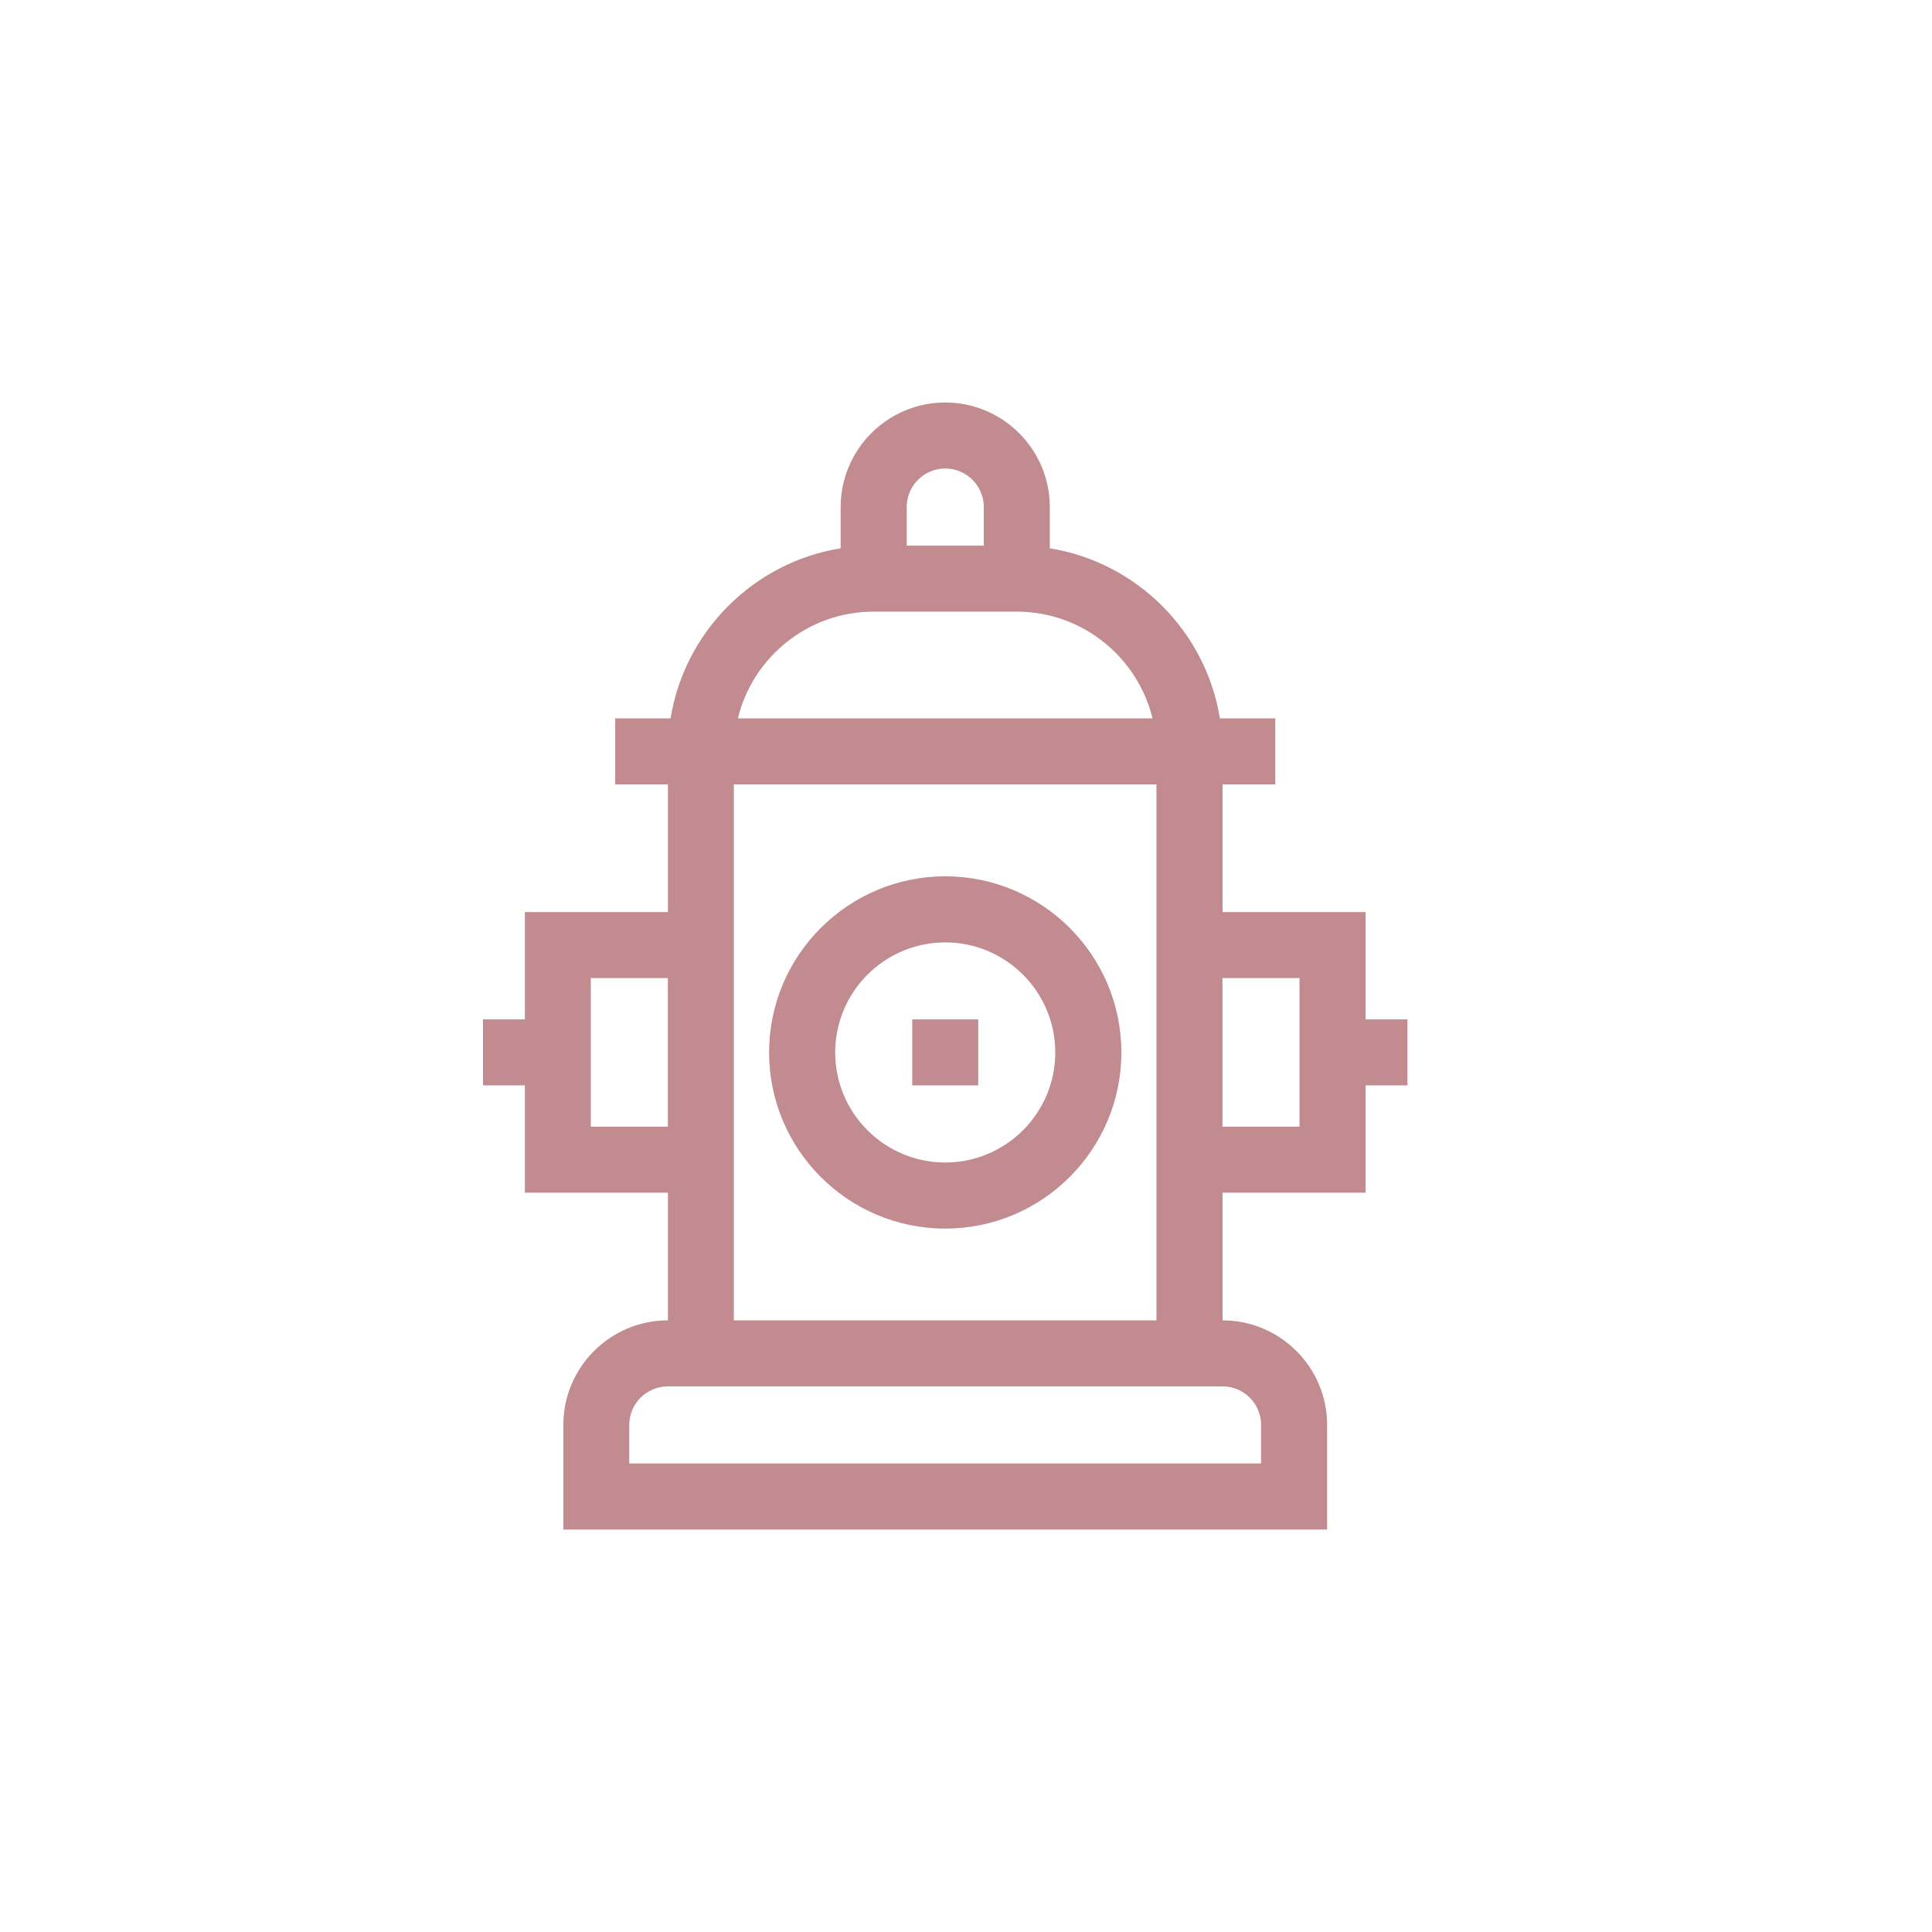
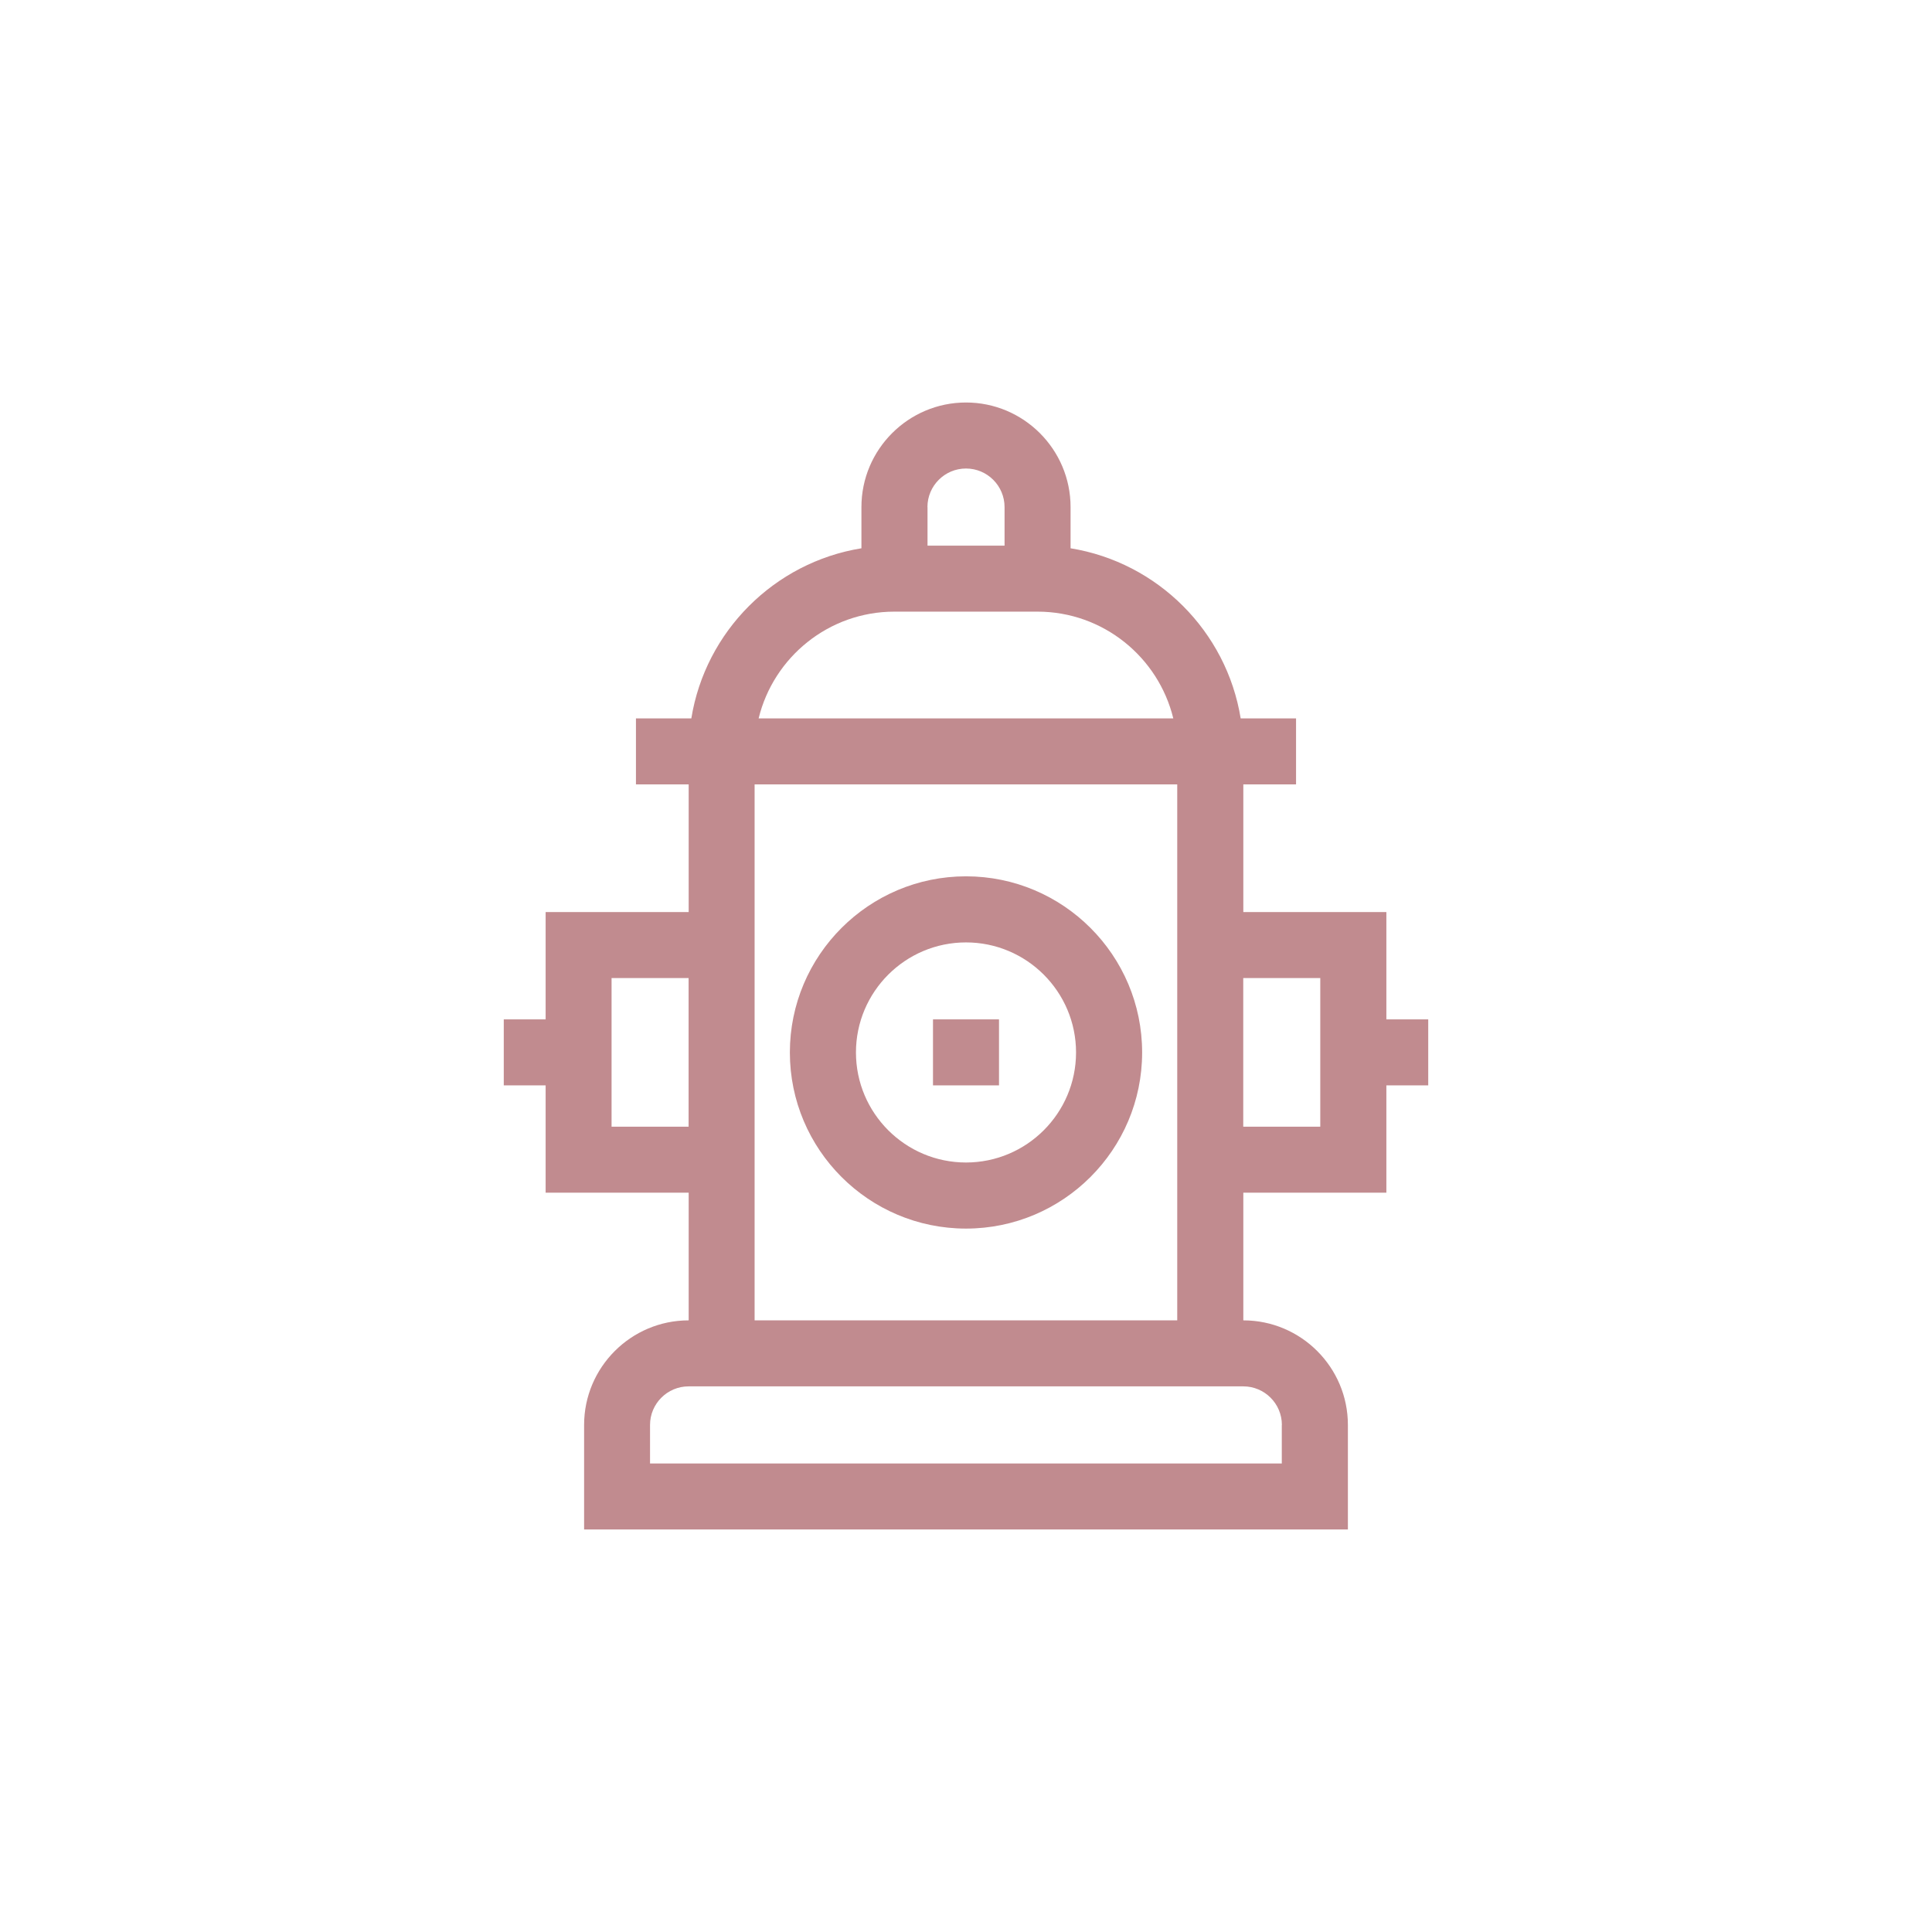
- <svg xmlns="http://www.w3.org/2000/svg" version="1.1" viewBox="0 0 24 24" width="18" height="18">
-   <g id="Page-2:-Night" fill="none" fill-rule="evenodd" opacity=".6">
-     <g id="firehydrant-m" fill-rule="nonzero">
-       <g id="fire-hydrant" transform="translate(6 5)" fill="#983E44">
-         <path id="Shape" d="m5.742 5.886c-1.206 0-2.188 0.981-2.188 2.188s0.981 2.188 2.188 2.188 2.188-0.981 2.188-2.188-0.981-2.188-2.188-2.188zm0 3.555c-0.754 0-1.367-0.613-1.367-1.367 0-0.754 0.613-1.367 1.367-1.367s1.367 0.613 1.367 1.367c0 0.754-0.613 1.367-1.367 1.367z" />
-         <polygon id="Path" points="5.332 7.663 6.152 7.663 6.152 8.483 5.332 8.483" />
-         <path id="Shape" d="m11.484 7.663h-0.52v-1.333h-1.777v-1.586h0.655v-0.82h-0.688c-0.175-1.082-1.032-1.938-2.113-2.113v-0.512c0-0.716-0.583-1.299-1.299-1.299s-1.299 0.583-1.299 1.299v0.512c-1.082 0.175-1.938 1.032-2.113 2.113h-0.688v0.82h0.655v1.586h-1.777v1.333h-0.52v0.82h0.52v1.333h1.777v1.586c-0.716 0-1.299 0.583-1.299 1.299v1.299h9.488v-1.299c0-0.716-0.583-1.299-1.299-1.299v-1.586h1.777v-1.333h0.52v-0.82zm-6.221-6.364c0-0.264 0.215-0.479 0.479-0.479s0.479 0.215 0.479 0.479v0.479h-0.957v-0.479zm-0.41 1.299h1.777c0.816 0 1.502 0.566 1.687 1.326h-5.151c0.185-0.76 0.871-1.326 1.687-1.326zm-3.514 6.398v-1.846h0.957v1.846h-0.957zm8.326 3.705v0.479h-7.848v-0.479c0-0.264 0.215-0.479 0.479-0.479h6.891c0.264 0 0.479 0.215 0.479 0.479zm-1.299-1.299h-5.25v-6.658h5.25v6.658zm1.777-2.406h-0.957v-1.846h0.957v1.846z" />
+ <svg xmlns="http://www.w3.org/2000/svg" width="18" height="18" version="1.1" viewBox="0 0 24 24">
+   <g transform="translate(.258 -1.5e-5)" fill="none" fill-rule="evenodd" opacity=".6">
+     <g fill-rule="nonzero">
+       <g transform="translate(6,5)" fill="#983e44">
+         <path d="m5.742 5.886c-1.206 0-2.188 0.981-2.188 2.188s0.981 2.188 2.188 2.188 2.188-0.981 2.188-2.188-0.981-2.188-2.188-2.188zm0 3.555c-0.754 0-1.367-0.613-1.367-1.367 0-0.754 0.613-1.367 1.367-1.367s1.367 0.613 1.367 1.367c0 0.754-0.613 1.367-1.367 1.367z" />
+         <polygon points="6.152 8.483 5.332 8.483 5.332 7.663 6.152 7.663" />
+         <path d="m11.484 7.663h-0.52v-1.333h-1.777v-1.586h0.655v-0.82h-0.688c-0.175-1.082-1.032-1.938-2.113-2.113v-0.512c0-0.716-0.583-1.299-1.299-1.299s-1.299 0.583-1.299 1.299v0.512c-1.082 0.175-1.938 1.032-2.113 2.113h-0.688v0.82h0.655v1.586h-1.777v1.333h-0.52v0.82h0.52v1.333h1.777v1.586c-0.716 0-1.299 0.583-1.299 1.299v1.299h9.488v-1.299c0-0.716-0.583-1.299-1.299-1.299v-1.586h1.777v-1.333h0.52v-0.82zm-6.221-6.364c0-0.264 0.215-0.479 0.479-0.479s0.479 0.215 0.479 0.479v0.479h-0.957v-0.479zm-0.41 1.299h1.777c0.816 0 1.502 0.566 1.687 1.326h-5.151c0.185-0.76 0.871-1.326 1.687-1.326zm-3.514 6.398v-1.846h0.957v1.846zm8.326 3.705v0.479h-7.848v-0.479c0-0.264 0.215-0.479 0.479-0.479h6.891c0.264 0 0.479 0.215 0.479 0.479zm-1.299-1.299h-5.25v-6.658h5.25zm1.777-2.406h-0.957v-1.846h0.957z" />
      </g>
    </g>
  </g>
</svg>
